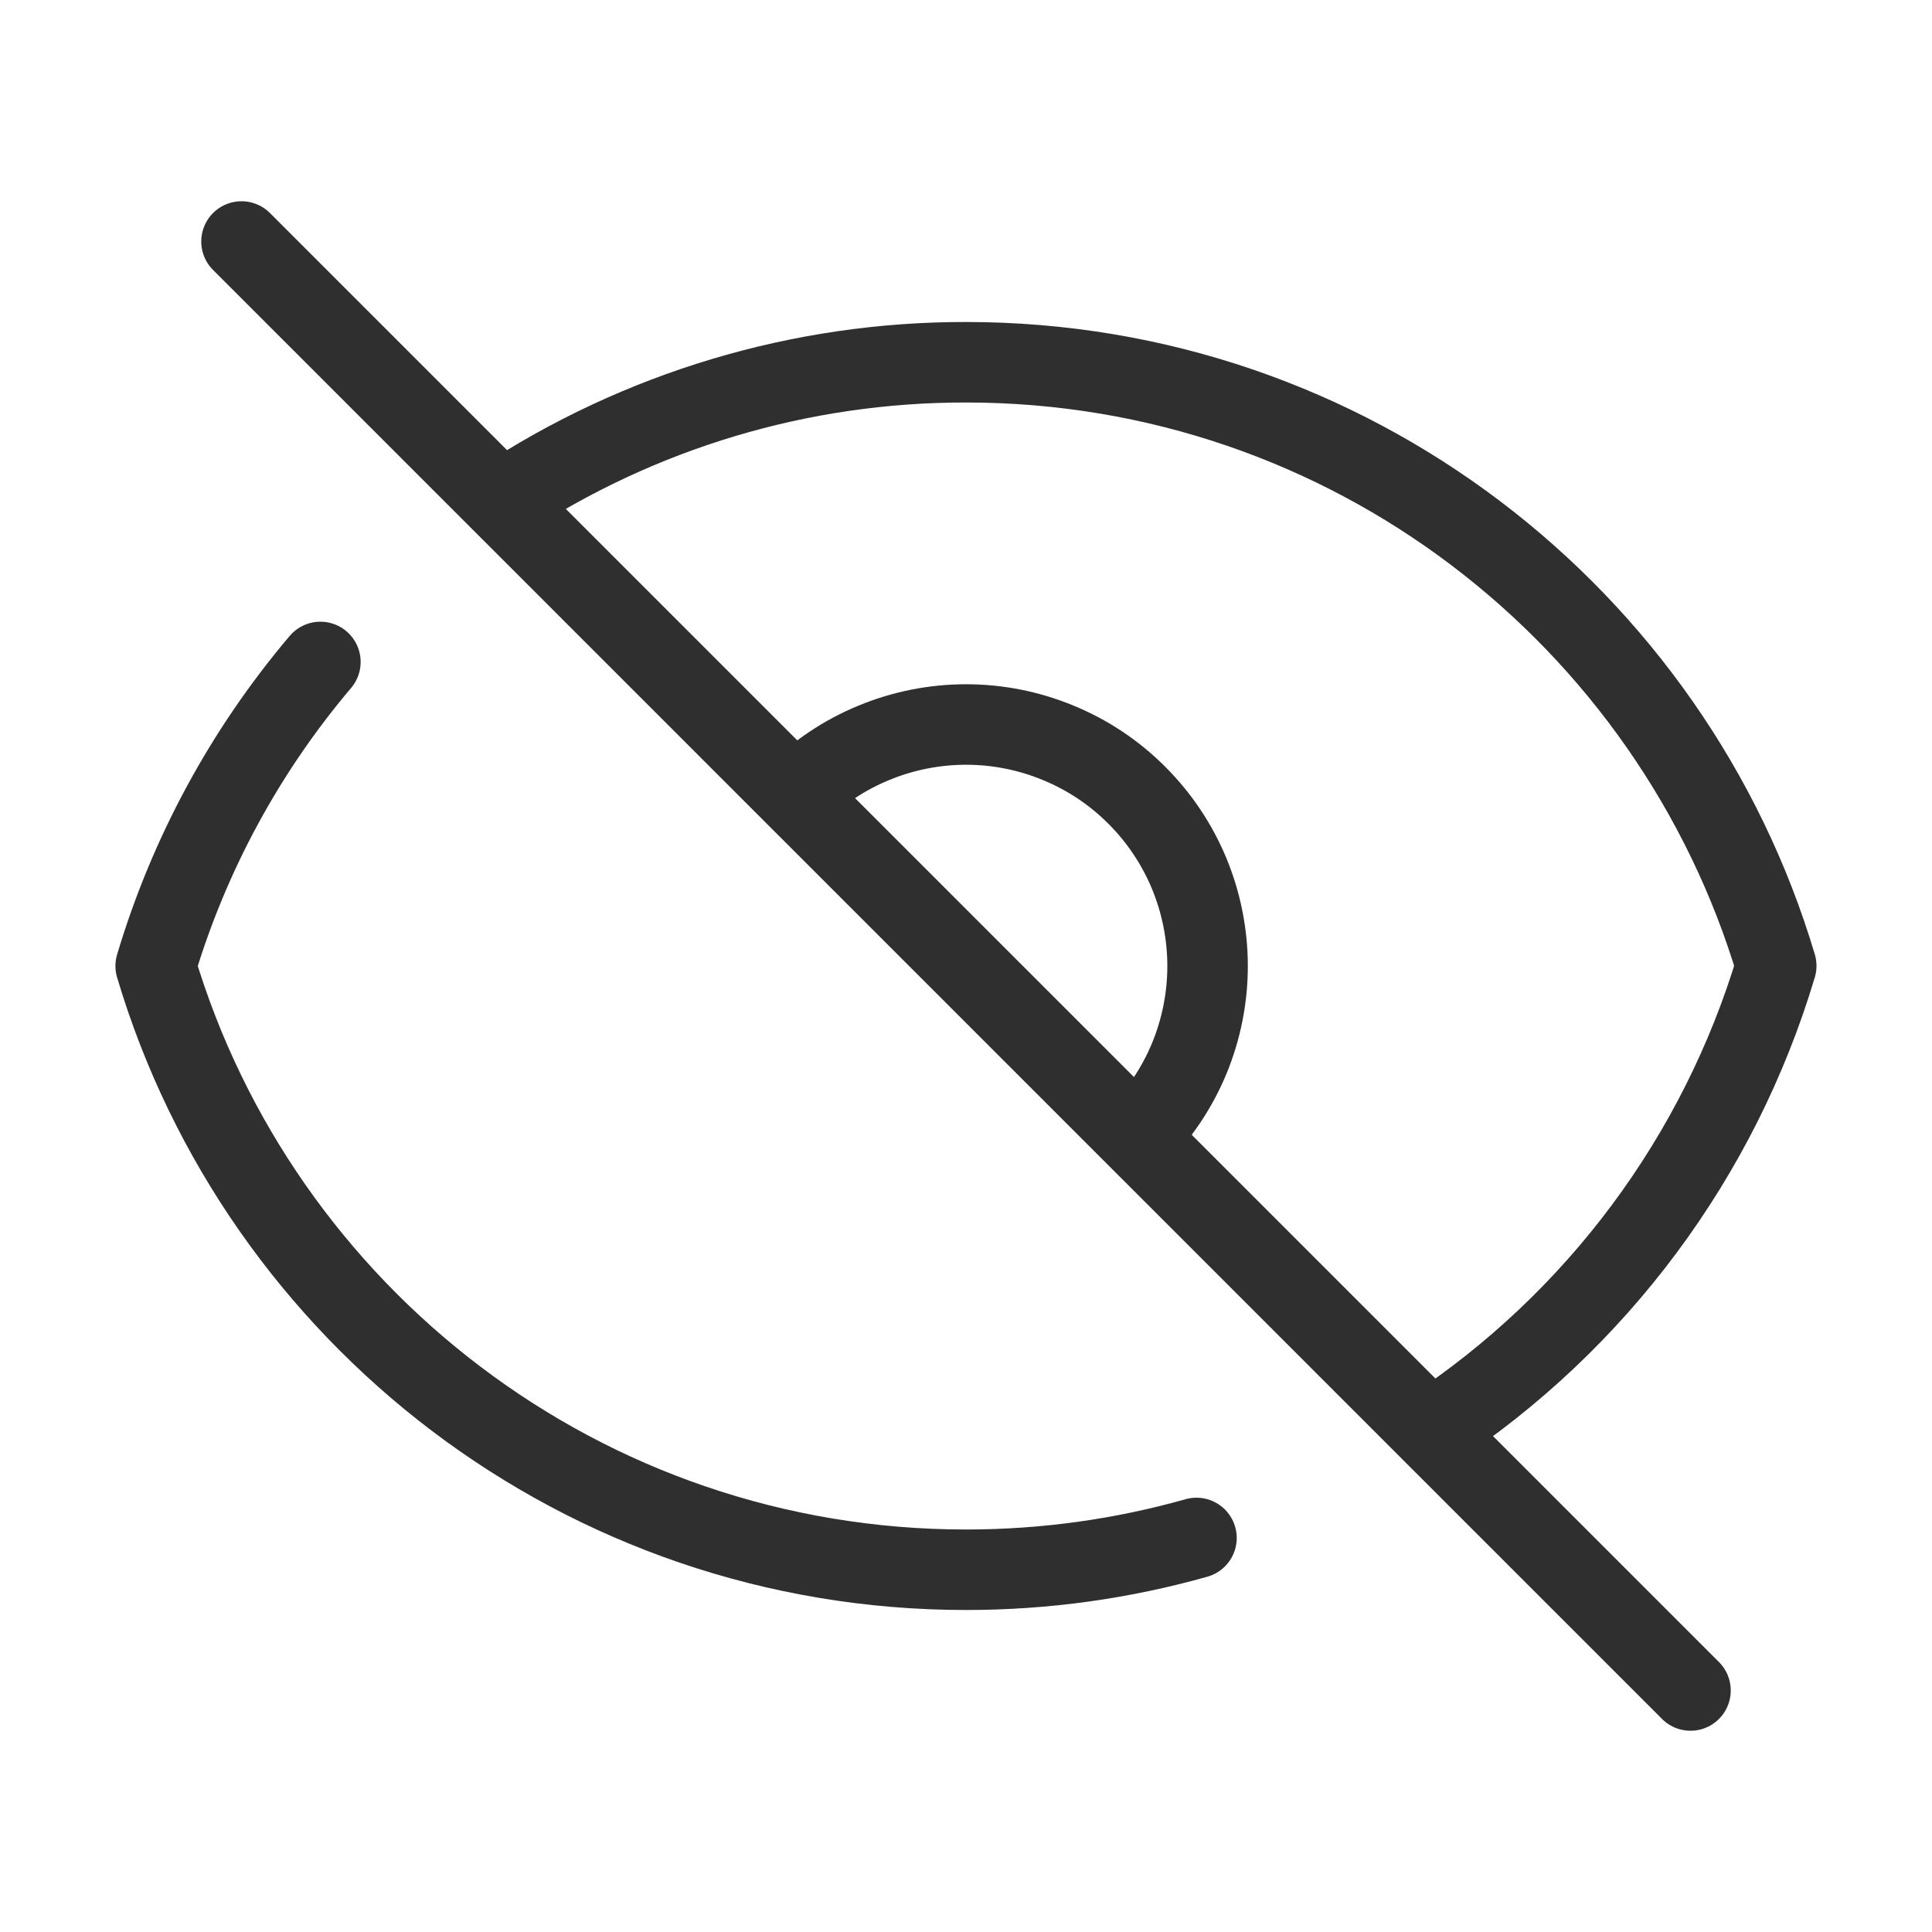
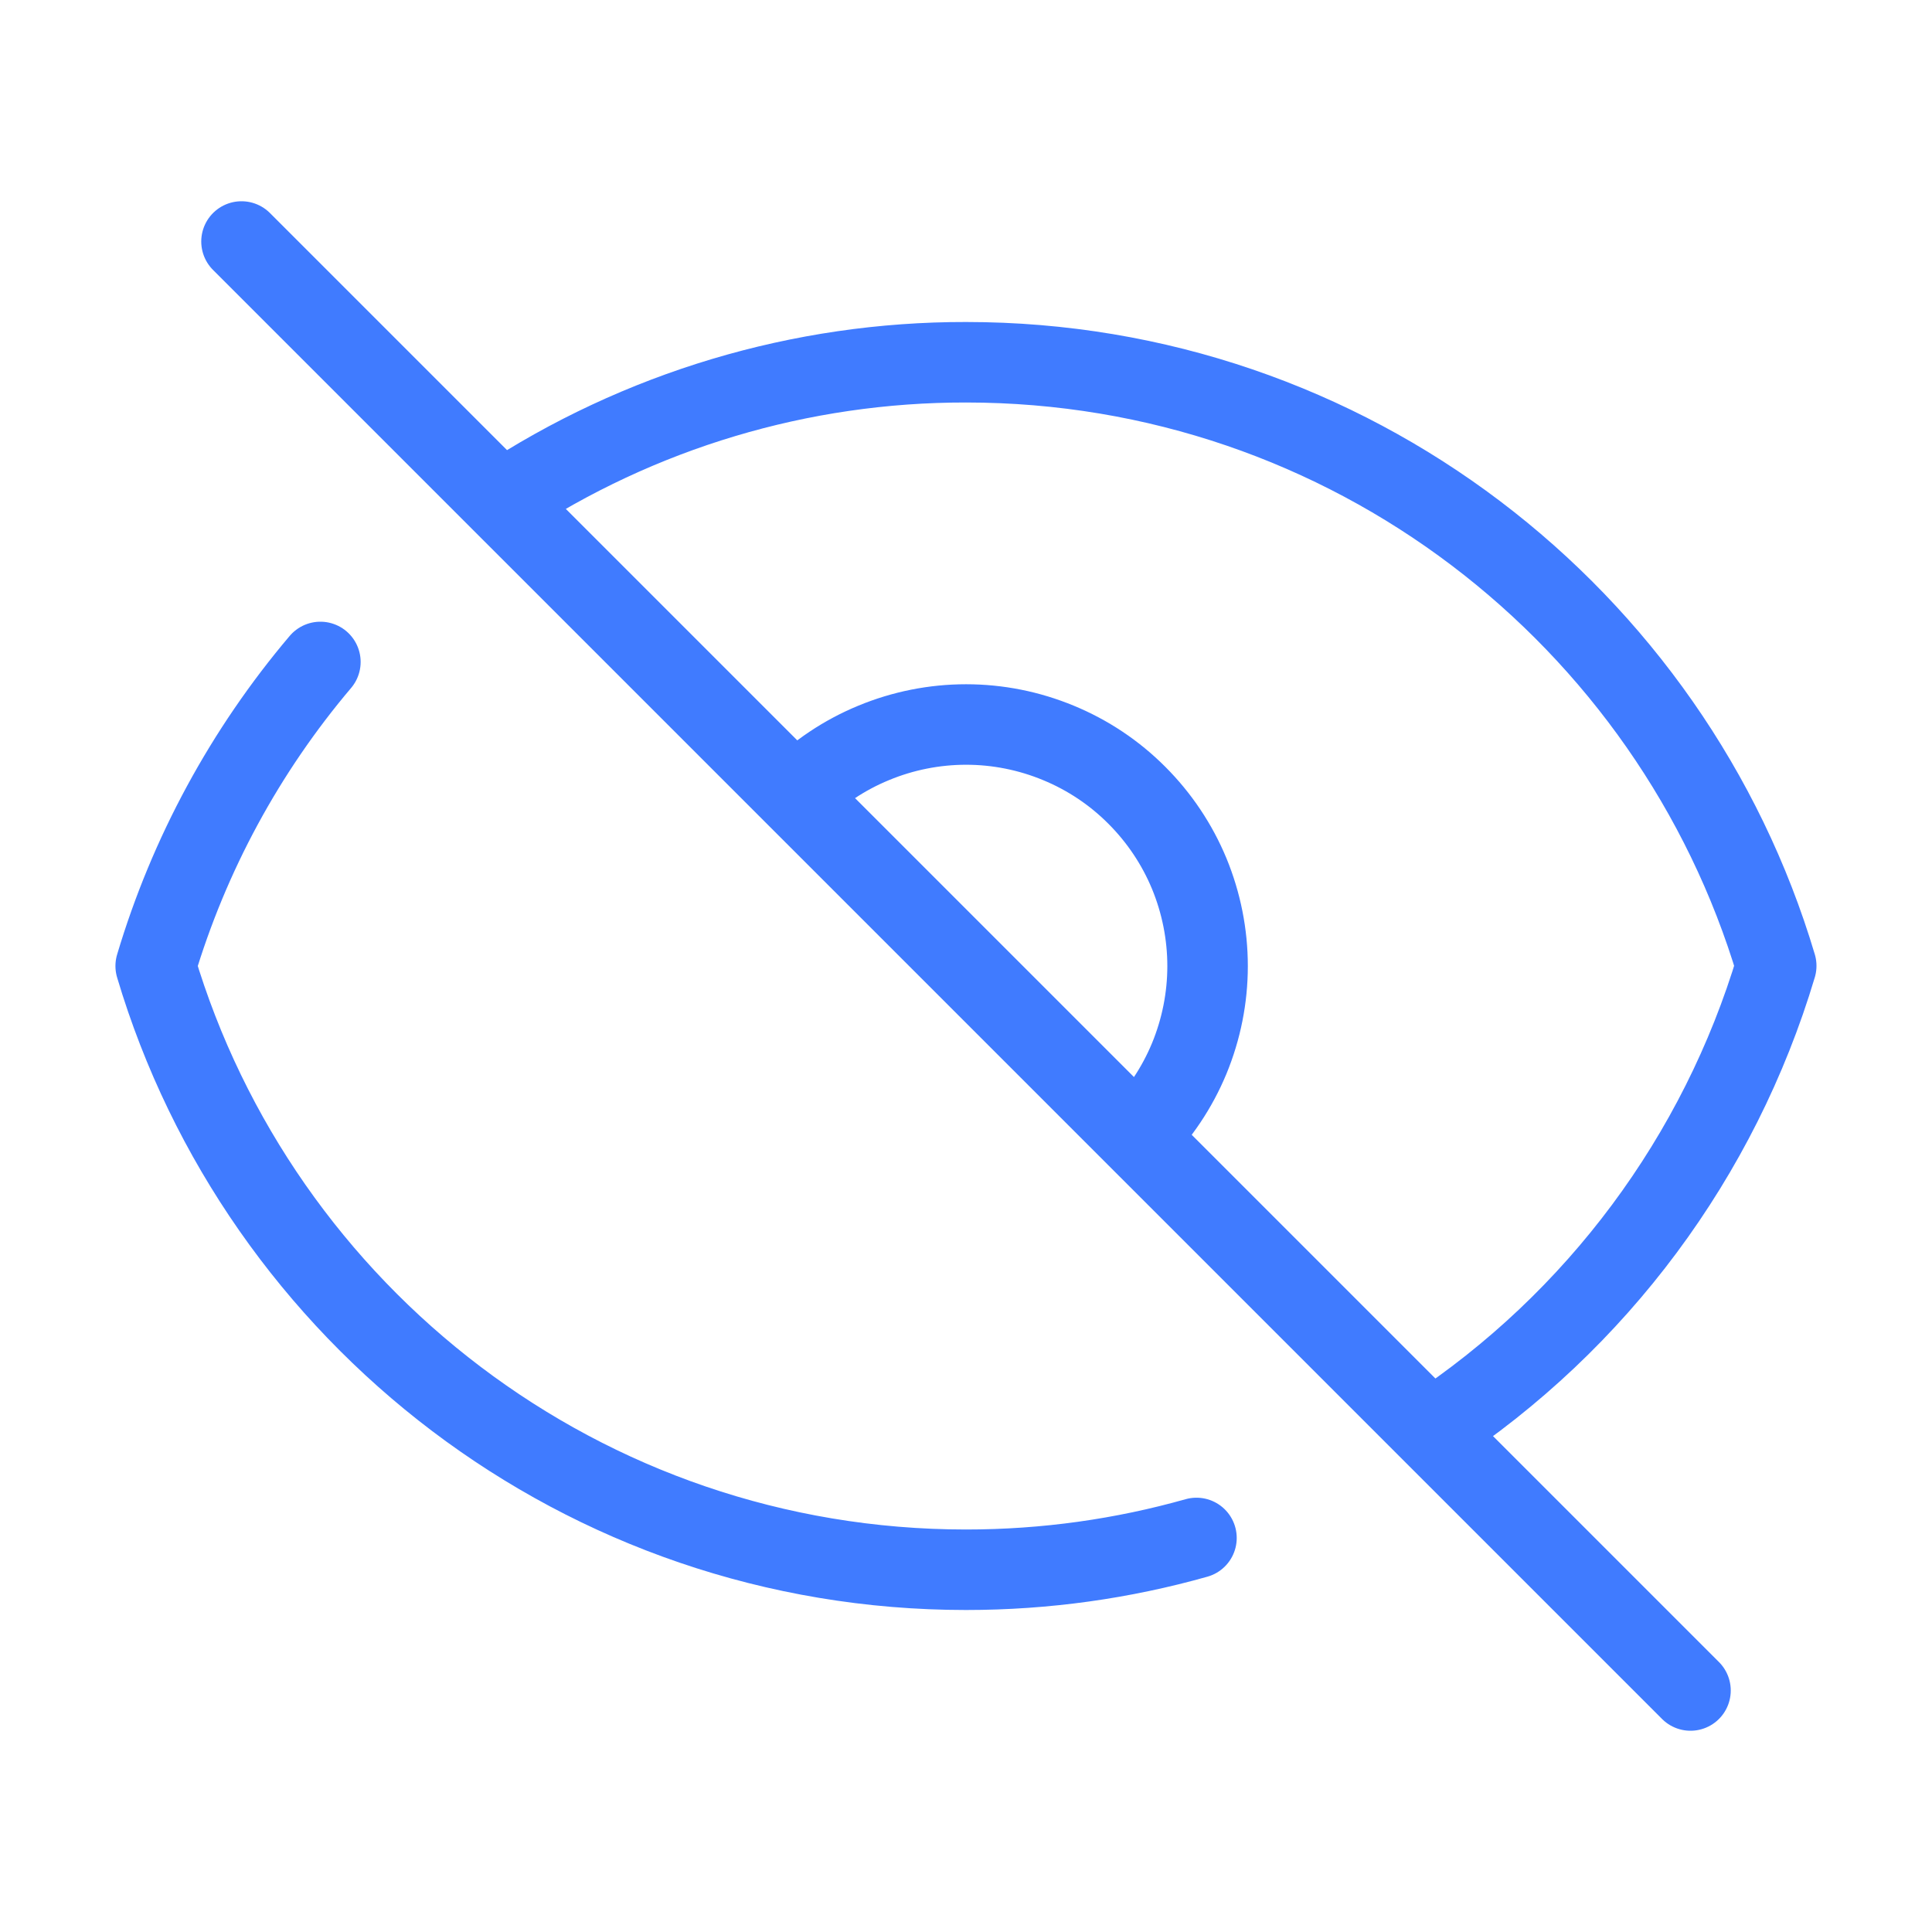
- <svg xmlns="http://www.w3.org/2000/svg" width="24" height="24" viewBox="0 0 24 24" fill="none">
+ <svg xmlns="http://www.w3.org/2000/svg" width="16" height="16" viewBox="0 0 24 24" fill="none">
  <g id="eye-slash/outline">
-     <path id="Vector" d="M3.98 8.223C3.045 9.327 2.348 10.613 1.934 12C3.226 16.338 7.244 19.5 12 19.5C12.993 19.5 13.953 19.362 14.863 19.105M6.228 6.228C7.941 5.098 9.948 4.497 12 4.5C16.756 4.5 20.773 7.662 22.065 11.998C21.357 14.367 19.837 16.412 17.772 17.772M6.228 6.228L3 3M6.228 6.228L9.878 9.878M17.772 17.772L21 21M17.772 17.772L14.122 14.122C14.401 13.843 14.622 13.513 14.773 13.149C14.923 12.785 15.001 12.395 15.001 12.001C15.001 11.607 14.923 11.216 14.773 10.852C14.622 10.488 14.401 10.158 14.122 9.879C13.844 9.6 13.513 9.379 13.149 9.229C12.785 9.078 12.395 9 12.001 9C11.607 9 11.216 9.078 10.852 9.229C10.488 9.379 10.158 9.6 9.879 9.879M14.121 14.121L9.88 9.88" stroke="#2F2F2F" stroke-linecap="round" stroke-linejoin="round" />
+     <path id="Vector" d="M3.98 8.223C3.045 9.327 2.348 10.613 1.934 12C3.226 16.338 7.244 19.5 12 19.5C12.993 19.5 13.953 19.362 14.863 19.105M6.228 6.228C7.941 5.098 9.948 4.497 12 4.5C16.756 4.5 20.773 7.662 22.065 11.998C21.357 14.367 19.837 16.412 17.772 17.772M6.228 6.228L3 3M6.228 6.228L9.878 9.878M17.772 17.772L21 21M17.772 17.772L14.122 14.122C14.401 13.843 14.622 13.513 14.773 13.149C14.923 12.785 15.001 12.395 15.001 12.001C15.001 11.607 14.923 11.216 14.773 10.852C14.622 10.488 14.401 10.158 14.122 9.879C13.844 9.6 13.513 9.379 13.149 9.229C12.785 9.078 12.395 9 12.001 9C11.607 9 11.216 9.078 10.852 9.229C10.488 9.379 10.158 9.6 9.879 9.879M14.121 14.121L9.88 9.88" stroke="#407BFF" stroke-linecap="round" stroke-linejoin="round" />
  </g>
</svg>
